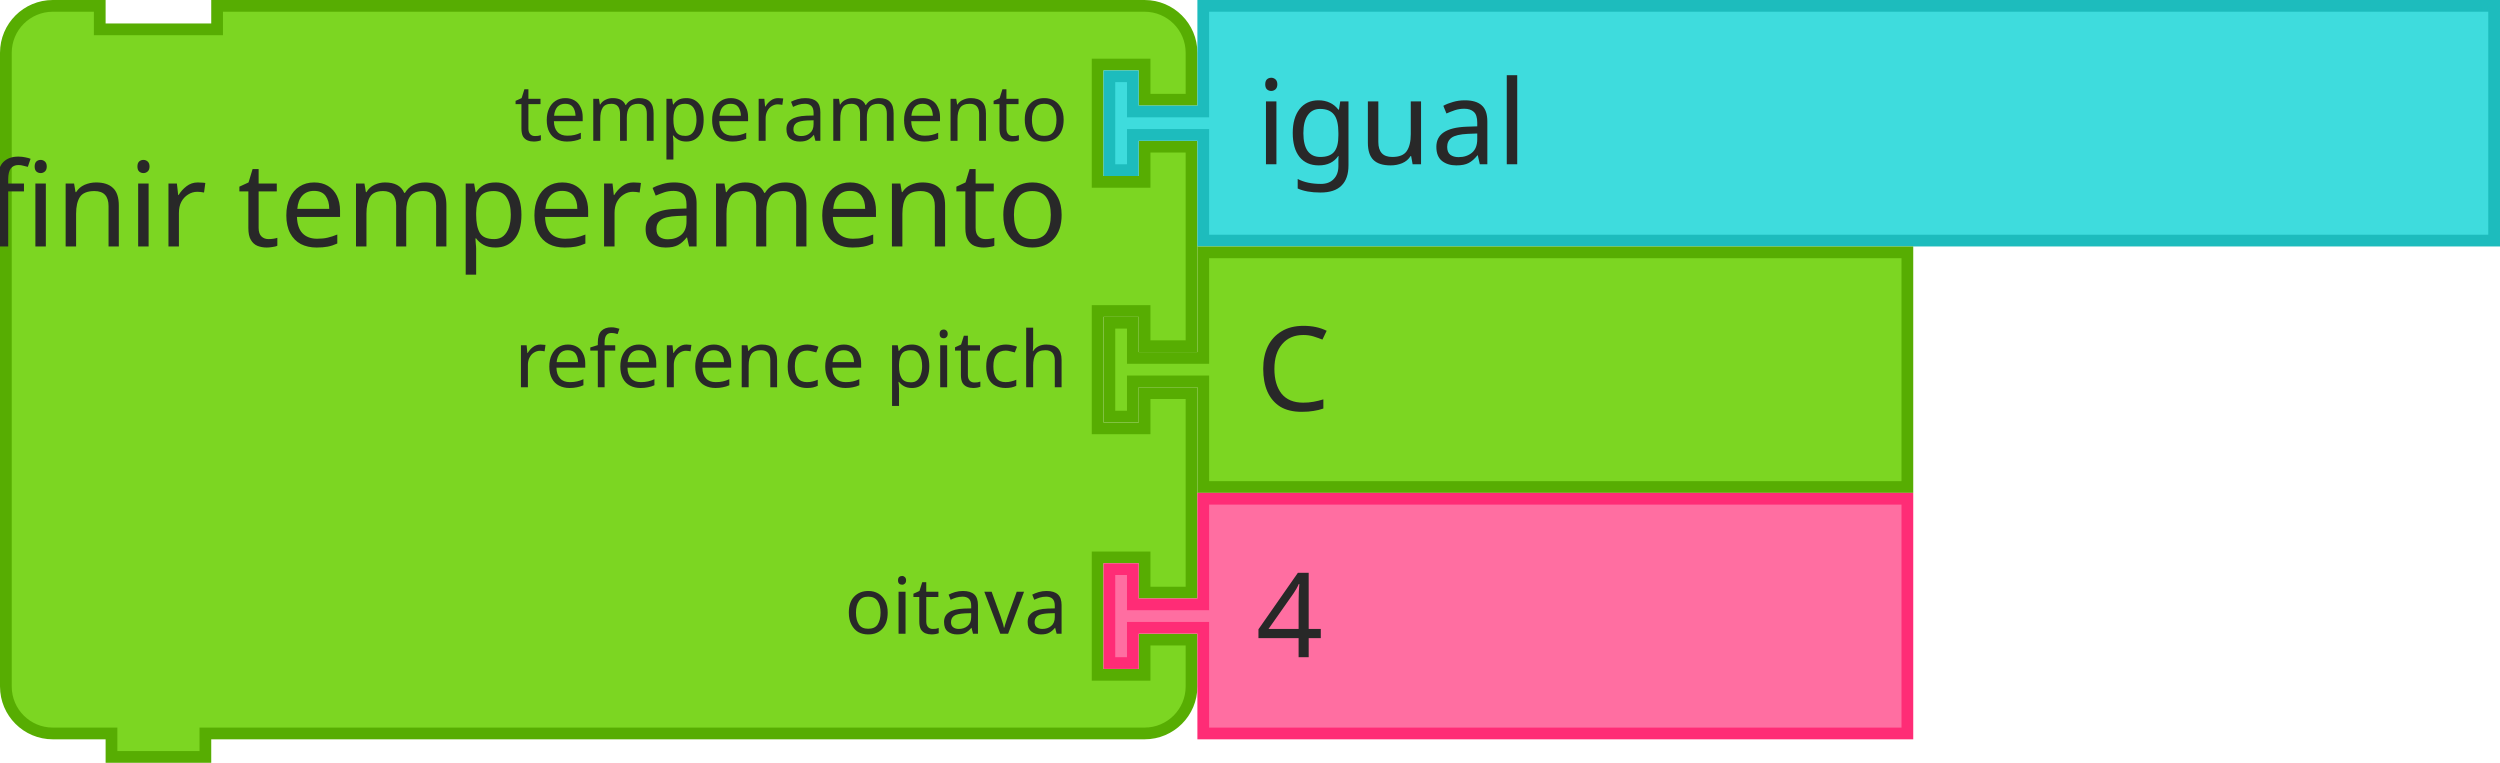
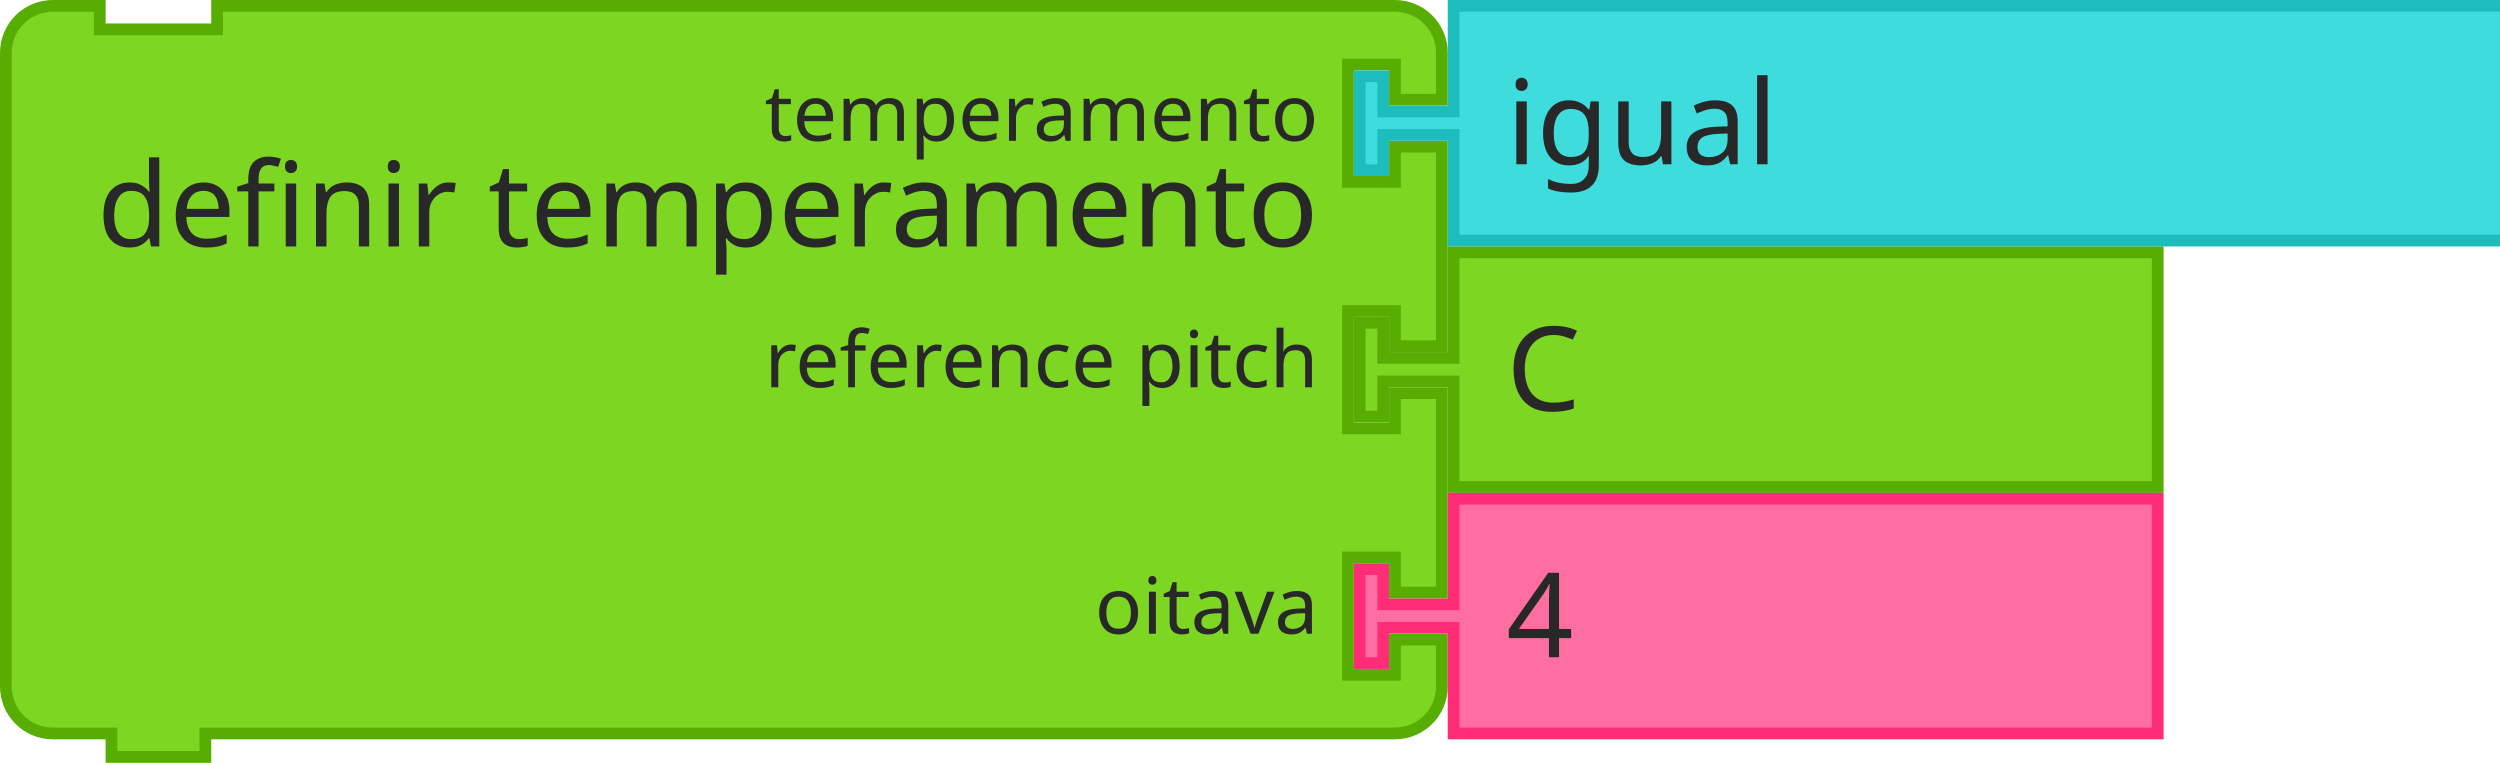
- <svg xmlns="http://www.w3.org/2000/svg" id="svg11666" version="1.1" viewBox="0 0 84.548 25.797" height="25.797mm" width="84.548mm">
+ <svg xmlns="http://www.w3.org/2000/svg" width="84.548mm" height="25.797mm" viewBox="0 0 84.548 25.797" version="1.1" id="svg11666">
  <defs id="defs11660" />
-   <g transform="translate(452.5154,-13.24781)" id="layer1">
-     <g transform="matrix(0.2645833,0,0,0.2645833,-893.0466,-188.8938)" id="g10490">
-       <g transform="translate(1665,764)" id="g1850">
-         <g transform="scale(1.5)" id="g1848">
-           <path d="m 0.5,8.5 v -4 a 4,4 90 0 1 4,-4 h 4 v 2 h 10 v -2 h 75.034 4 a 4,4 90 0 1 4,4 v 4 h -4 v -3 h -4 v 10 h 4 v -3 h 4 v 17 h -4 v -3 h -4 v 10 h 4 v -3 h 4 v 17 h -4 v -3 h -4 v 10 h 4 v -3 h 4 v 4 a 4,4 90 0 1 -4,4 h -4 H 18.5 h -1 v 2 h -8 v -2 h -1 -4 a 4,4 90 0 1 -4,-4 v -4 -42 z" style="fill:#7cd622;fill-opacity:1;stroke:#57ad02;stroke-width:1;stroke-linecap:round;stroke-opacity:1" id="path1830" />
-           <text style="font-size:10px;font-family:sans-serif;text-anchor:end;fill:#282828" id="text1834">
-             <tspan x="91" y="21" id="tspan1832">definir temperamento</tspan>
+   <g id="layer1" transform="translate(460.9821,-13.24781)">
+     <g id="g10490" transform="matrix(0.2645833,0,0,0.2645833,-893.0466,-188.8938)">
+       <g id="g1850" transform="translate(1665,764)">
+         <g id="g1848" transform="scale(1.5)">
+           <path id="path1830" style="fill:#7cd622;fill-opacity:1;stroke:#57ad02;stroke-width:1;stroke-linecap:round;stroke-opacity:1" d="m -20.833,8.5 v -4 c 0,-2.209 1.791,-4 4,-4 h 4 v 2 h 10 v -2 h 96.368 4 c 2.209,0 4,1.791 4,4 v 4 h -4 v -3 h -4 v 10 h 4 v -3 h 4 v 17 h -4 v -3 h -4 v 10 h 4 v -3 h 4 v 17 h -4 v -3 h -4 v 10 h 4 v -3 h 4 v 4 c 0,2.209 -1.791,4 -4,4 h -4 -96.368 -1 v 2 h -8 v -2 h -1 -4 c -2.209,0 -4,-1.791 -4,-4 v -4 -42 z" />
+           <text id="text1834" style="font-size:10px;font-family:sans-serif;text-anchor:end;fill:#282828">
+             <tspan id="tspan1832" y="21" x="91">definir temperamento</tspan>
          </text>
-           <text style="font-size:6.667px;font-family:sans-serif;text-anchor:end;fill:#282828" id="text1838">
-             <tspan x="91" y="12" id="tspan1836">temperamento</tspan>
+           <text id="text1838" style="font-size:6.667px;font-family:sans-serif;text-anchor:end;fill:#282828">
+             <tspan id="tspan1836" y="12" x="91">temperamento</tspan>
          </text>
-           <text style="font-size:6.667px;font-family:sans-serif;text-anchor:end;fill:#282828" id="text1842">
-             <tspan x="91" y="33" id="tspan1840">reference pitch</tspan>
+           <text id="text1842" style="font-size:6.667px;font-family:sans-serif;text-anchor:end;fill:#282828">
+             <tspan id="tspan1840" y="33" x="91">reference pitch</tspan>
          </text>
-           <text style="font-size:6.667px;font-family:sans-serif;text-anchor:end;fill:#282828" id="text1846">
-             <tspan x="91" y="54" id="tspan1844">oitava</tspan>
+           <text id="text1846" style="font-size:6.667px;font-family:sans-serif;text-anchor:end;fill:#282828">
+             <tspan id="tspan1844" y="54" x="91">oitava</tspan>
          </text>
        </g>
      </g>
-       <g transform="translate(1806.051,764)" id="g1860">
-         <g transform="scale(1.5)" id="g1858">
-           <path d="m 8.5,0.5 h 110 v 20 H 8.5 v -8 -1 h -6 v 3 h -2 v -8 h 2 v 3 h 6 v -1 z" style="fill:#3edcdd;fill-opacity:1;stroke:#1dbcbd;stroke-width:1;stroke-linecap:round;stroke-opacity:1" id="path1852" />
-           <text style="font-size:10px;font-family:sans-serif;text-anchor:start;fill:#282828" id="text1856">
-             <tspan x="13" y="14" id="tspan1854">igual</tspan>
+       <g id="g1860" transform="translate(1806.051,764)">
+         <g id="g1858" transform="scale(1.5)">
+           <path id="path1852" style="fill:#3edcdd;fill-opacity:1;stroke:#1dbcbd;stroke-width:1;stroke-linecap:round;stroke-opacity:1" d="m 8.5,0.5 h 90 v 20 H 8.5 v -8 -1 h -6 v 3 h -2 v -8 h 2 v 3 h 6 v -1 z" />
+           <text id="text1856" style="font-size:10px;font-family:sans-serif;text-anchor:start;fill:#282828">
+             <tspan id="tspan1854" y="14" x="13">igual</tspan>
          </text>
        </g>
      </g>
-       <g transform="translate(1806.051,795.5)" id="g1870">
-         <g transform="scale(1.5)" id="g1868">
-           <path d="m 8.5,0.5 h 60 v 20 h -60 v -8 -1 h -6 v 3 h -2 v -8 h 2 v 3 h 6 v -1 z" style="fill:#7cd622;fill-opacity:1;stroke:#57ad02;stroke-width:1;stroke-linecap:round;stroke-opacity:1" id="path1862" />
-           <text style="font-size:10px;font-family:sans-serif;text-anchor:start;fill:#282828" id="text1866">
-             <tspan x="13" y="14" id="tspan1864">C</tspan>
+       <g id="g1870" transform="translate(1806.051,795.5)">
+         <g id="g1868" transform="scale(1.5)">
+           <path id="path1862" style="fill:#7cd622;fill-opacity:1;stroke:#57ad02;stroke-width:1;stroke-linecap:round;stroke-opacity:1" d="m 8.5,0.5 h 60 v 20 h -60 v -8 -1 h -6 v 3 h -2 v -8 h 2 v 3 h 6 v -1 z" />
+           <text id="text1866" style="font-size:10px;font-family:sans-serif;text-anchor:start;fill:#282828">
+             <tspan id="tspan1864" y="14" x="13">C</tspan>
          </text>
        </g>
      </g>
-       <g transform="translate(1806.051,827)" id="g1880">
-         <g transform="scale(1.5)" id="g1878">
-           <path d="m 8.5,0.5 h 60 v 20 h -60 v -8 -1 h -6 v 3 h -2 v -8 h 2 v 3 h 6 v -1 z" style="fill:#ff6ea1;fill-opacity:1;stroke:#ff2c76;stroke-width:1;stroke-linecap:round;stroke-opacity:1" id="path1872" />
-           <text style="font-size:10px;font-family:sans-serif;text-anchor:start;fill:#282828" id="text1876">
-             <tspan x="13" y="14" id="tspan1874">4</tspan>
+       <g id="g1880" transform="translate(1806.051,827)">
+         <g id="g1878" transform="scale(1.5)">
+           <path id="path1872" style="fill:#ff6ea1;fill-opacity:1;stroke:#ff2c76;stroke-width:1;stroke-linecap:round;stroke-opacity:1" d="m 8.5,0.5 h 60 v 20 h -60 v -8 -1 h -6 v 3 h -2 v -8 h 2 v 3 h 6 v -1 z" />
+           <text id="text1876" style="font-size:10px;font-family:sans-serif;text-anchor:start;fill:#282828">
+             <tspan id="tspan1874" y="14" x="13">4</tspan>
          </text>
        </g>
      </g>
    </g>
  </g>
</svg>
